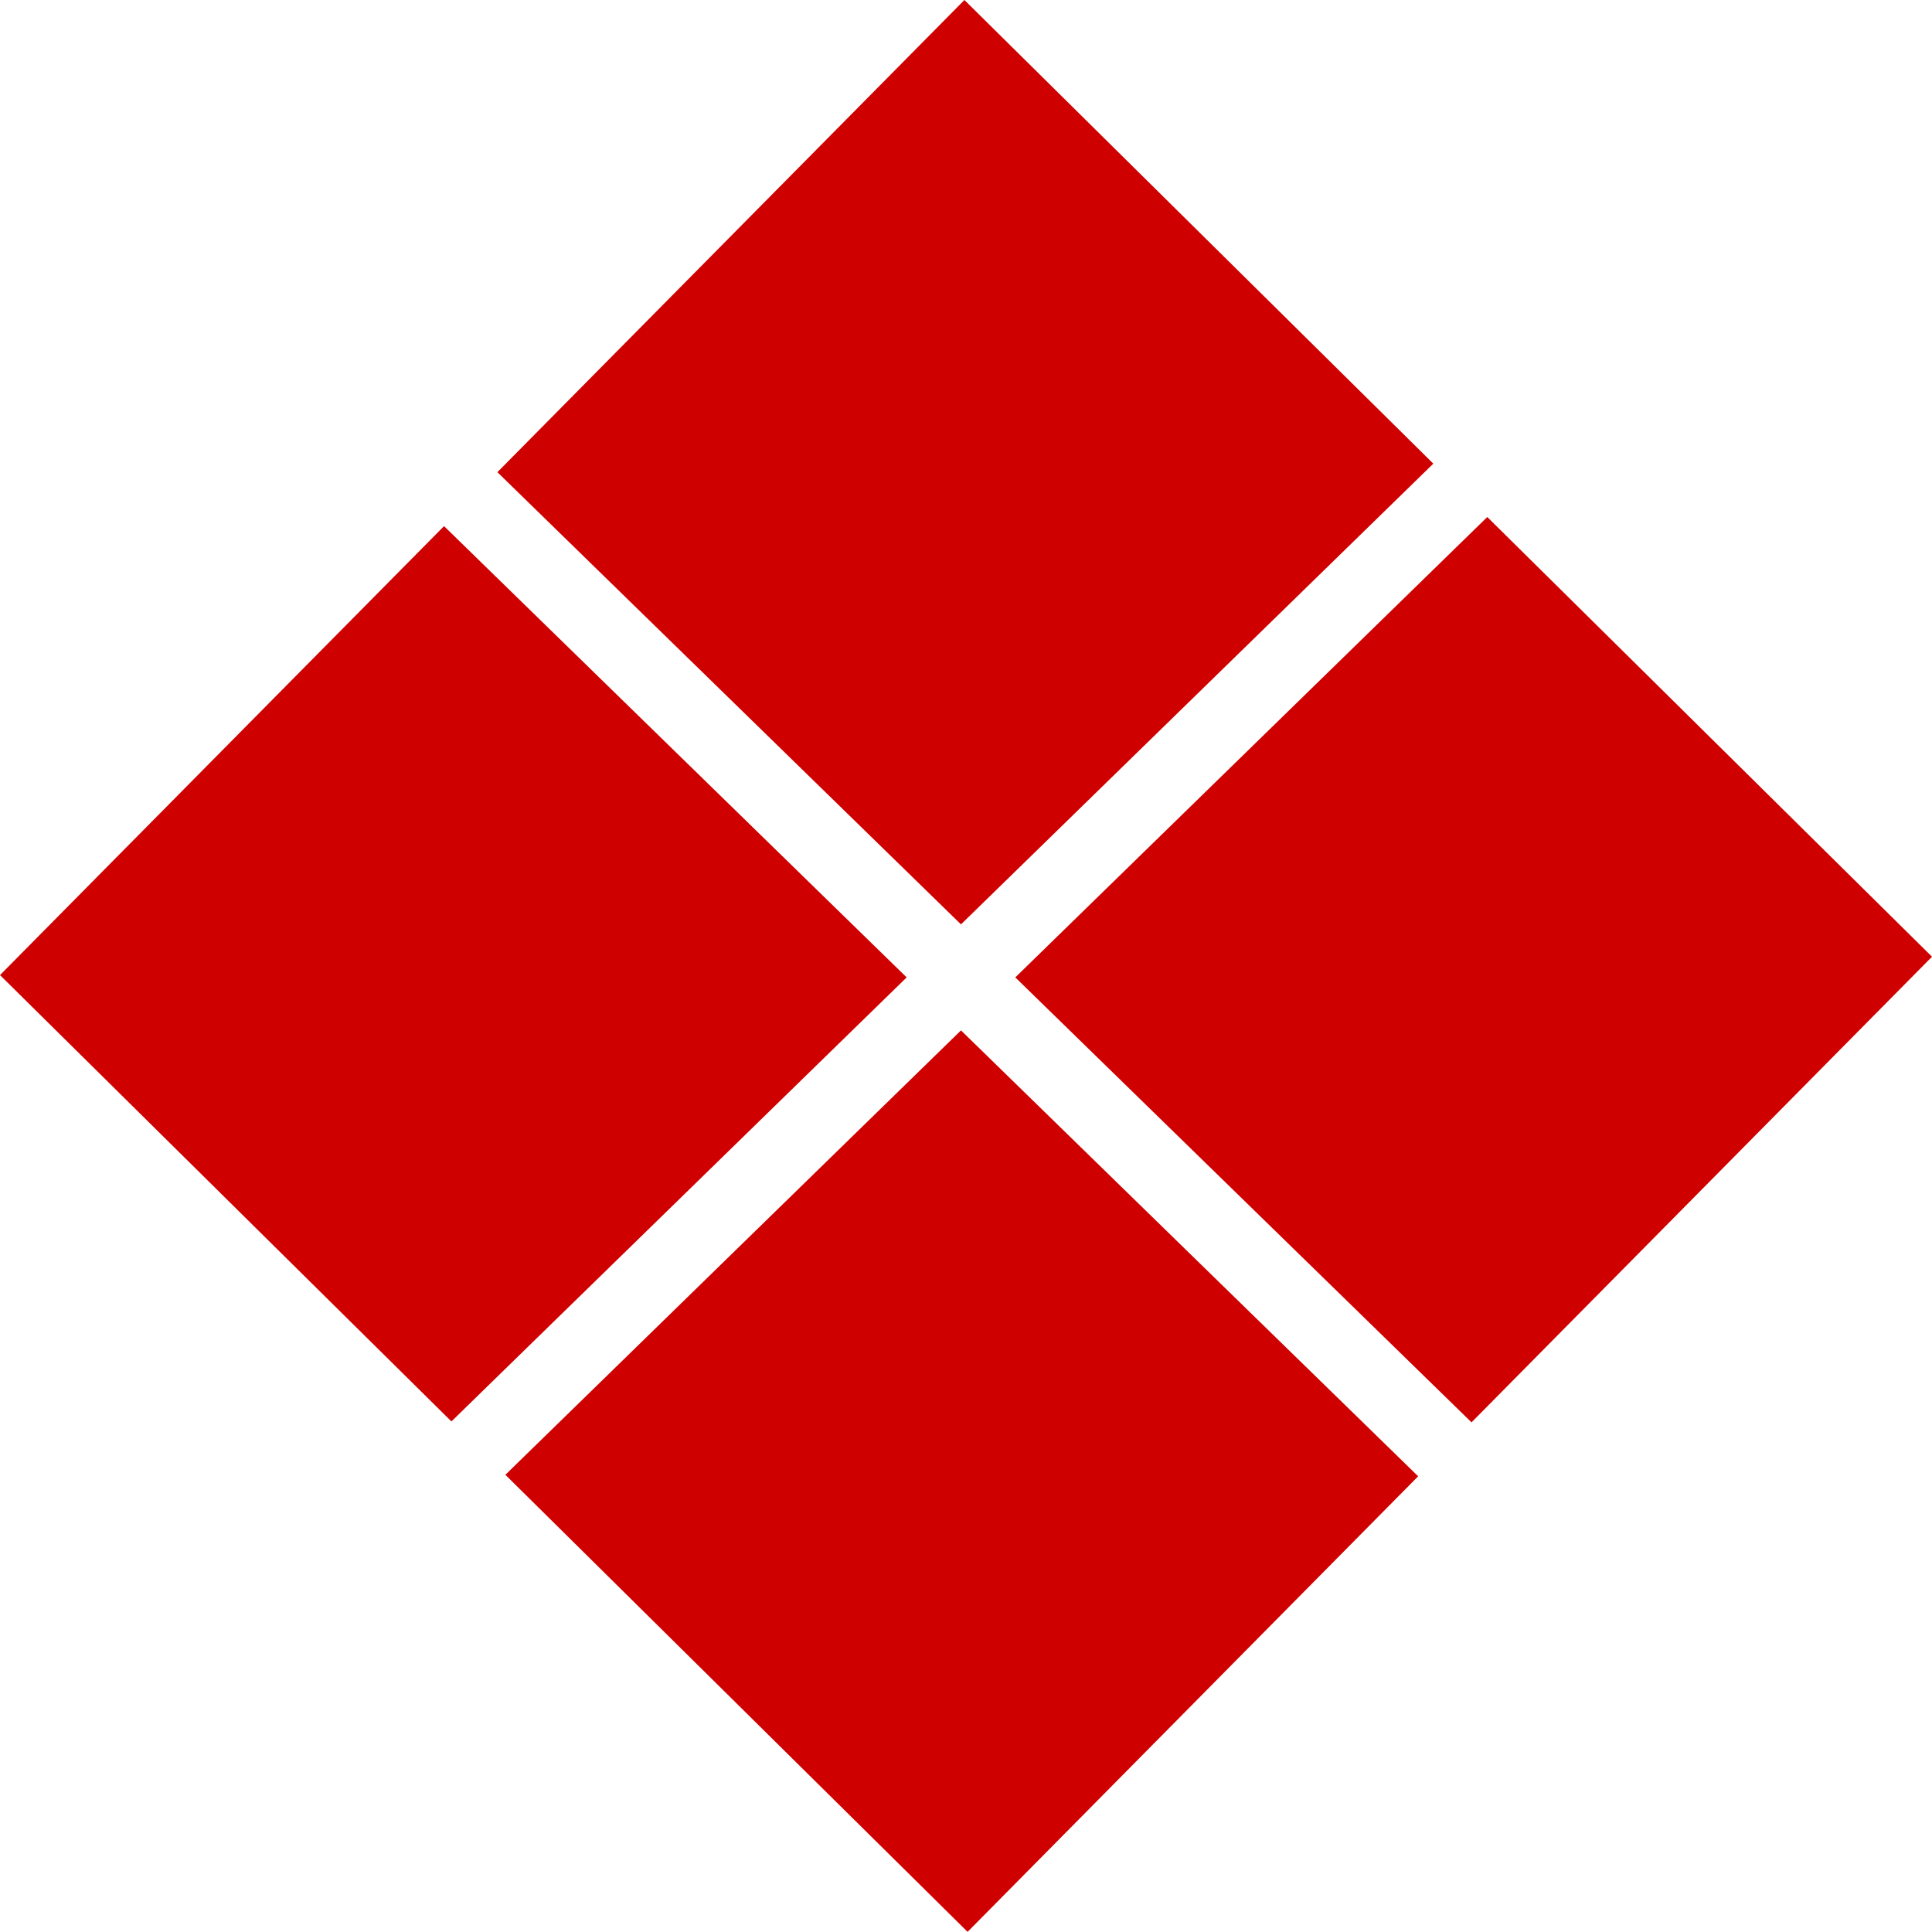
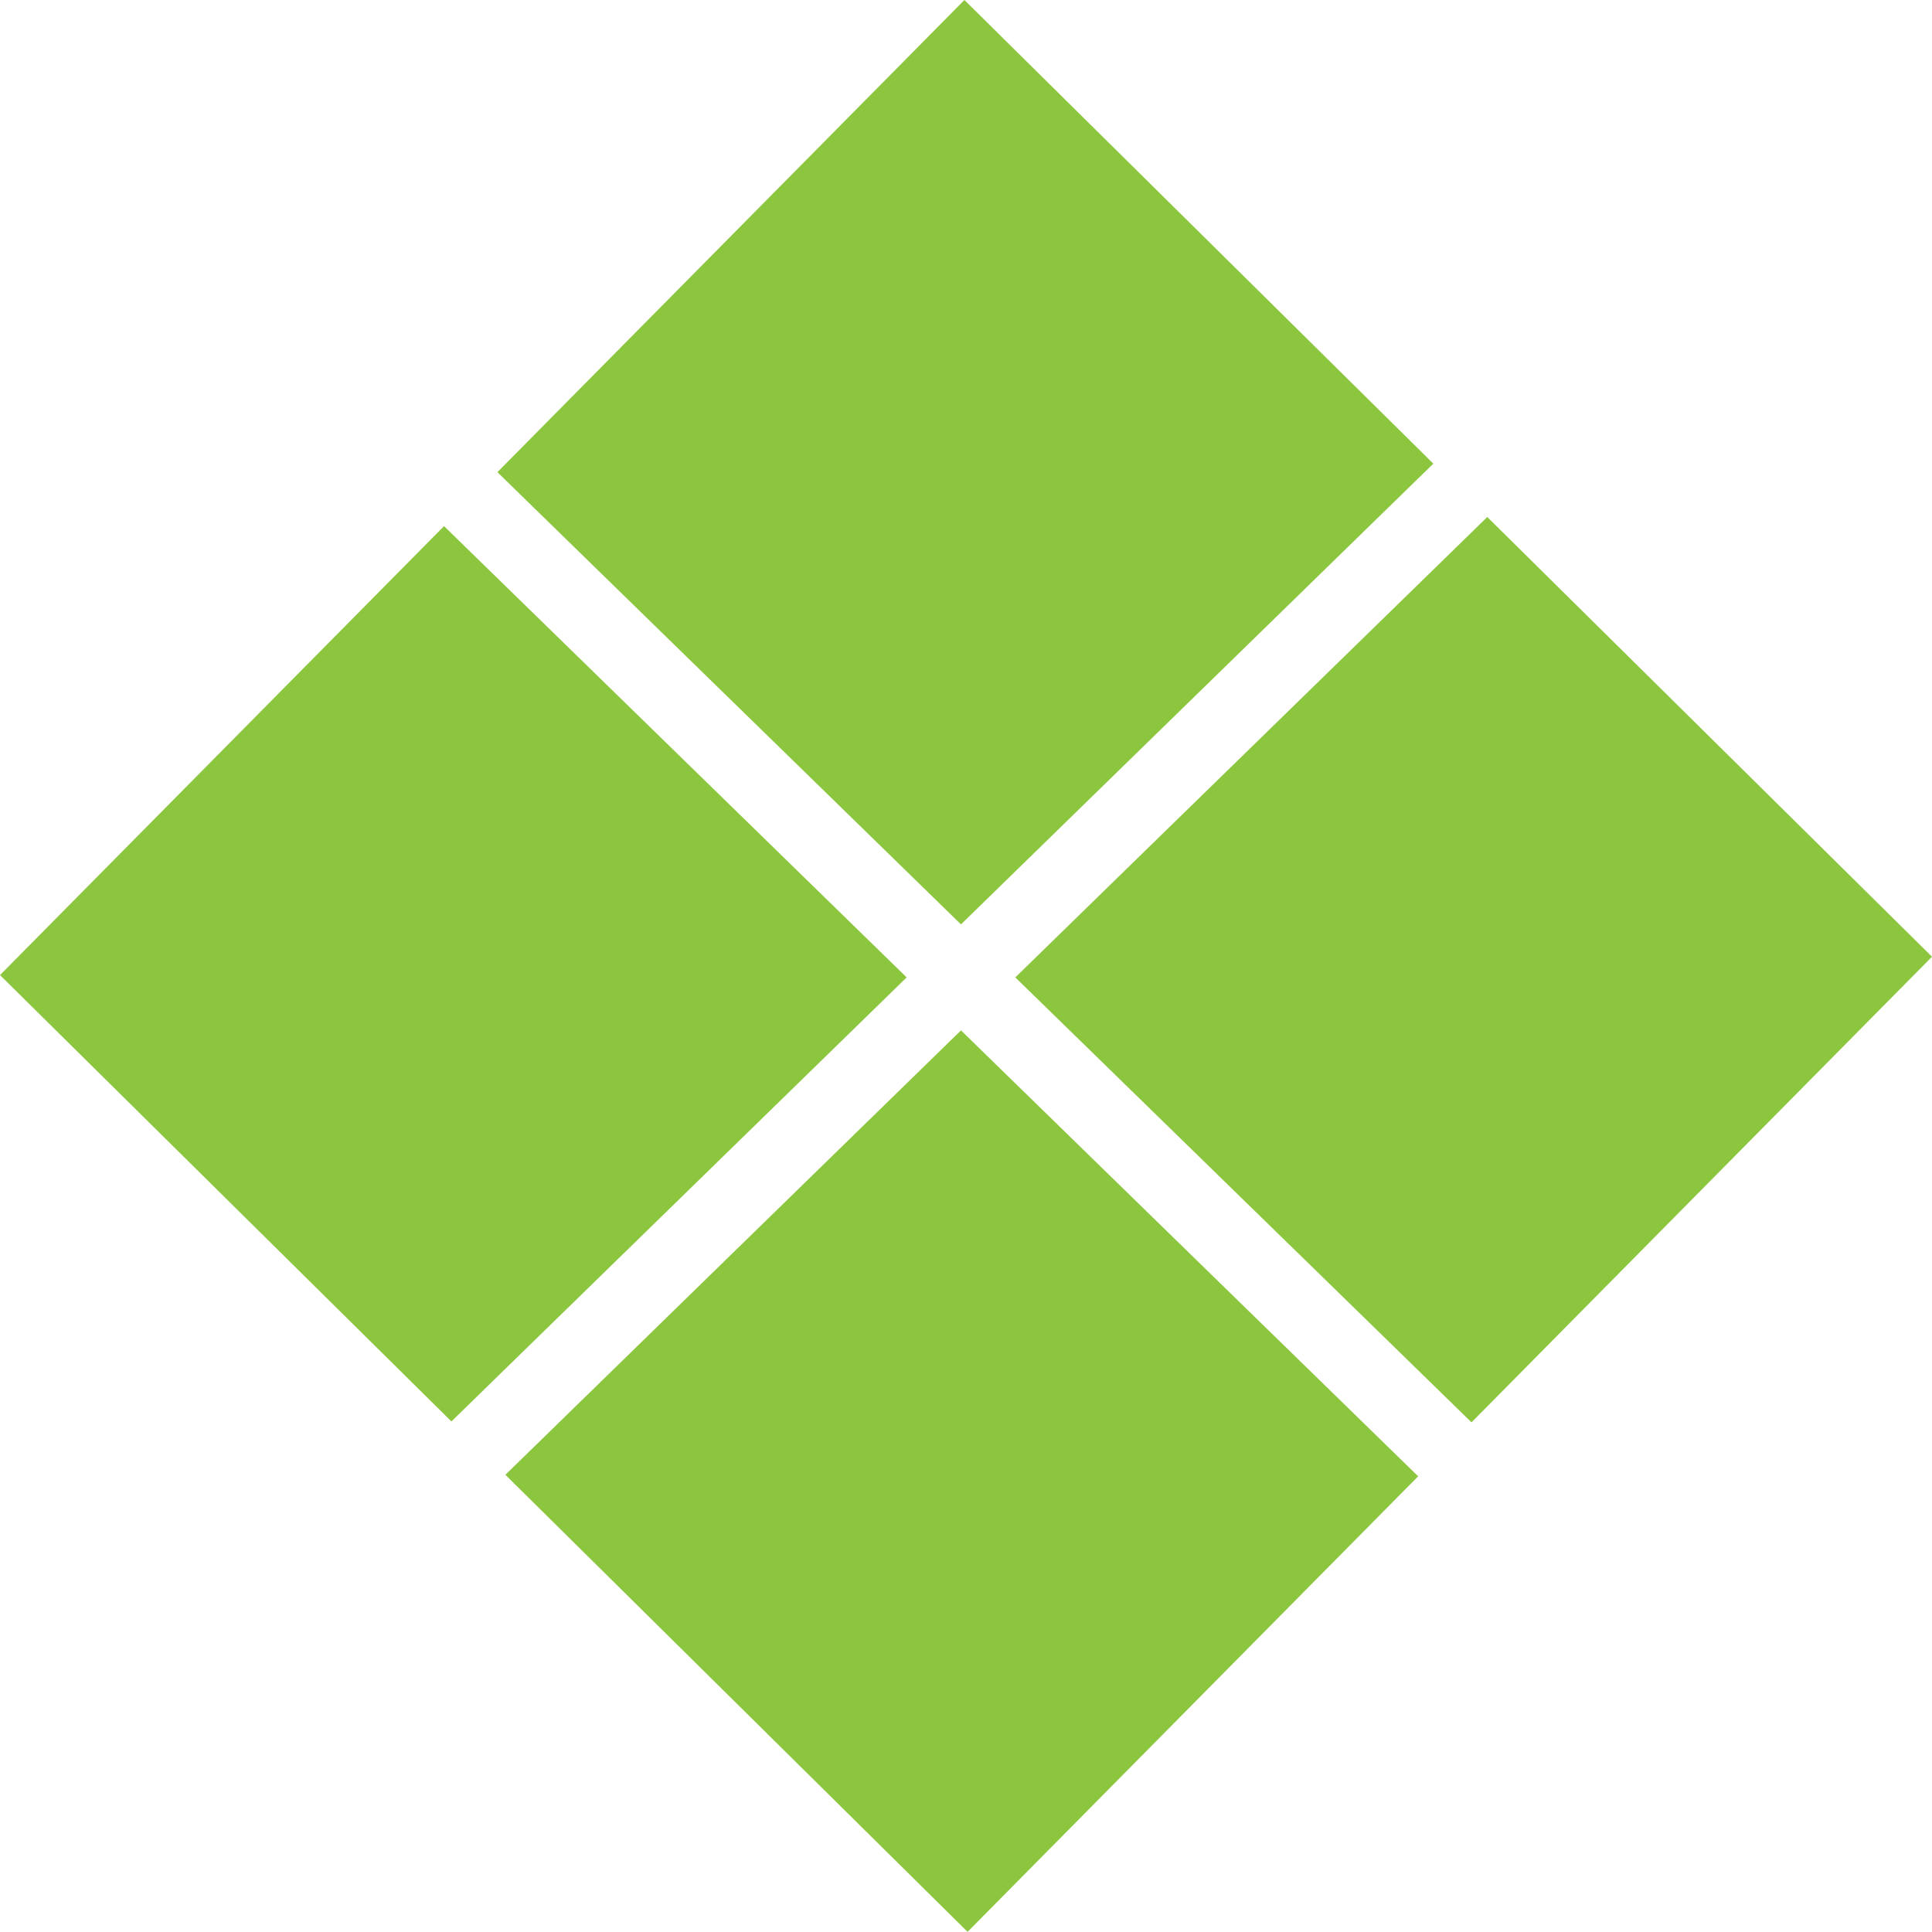
<svg xmlns="http://www.w3.org/2000/svg" version="1.1" id="svg1" width="127.283" height="127.273" viewBox="0 0 127.283 127.273">
  <defs id="defs1" />
  <g id="g1" transform="translate(-124.8357,165.218)">
-     <path id="path9" style="display:inline;fill:#ce0000" d="m 188.373,-165.218 -30.768,31.107 30.541,29.793 31.119,-30.354 z m 34.447,34.062 -31.094,30.33 30.055,29.314 30.338,-30.676 z m -68.73,0.6 -29.254,29.578 29.74,29.406 29.992,-29.254 z m 34.057,33.221 -30.016,29.279 30.451,30.111 29.684,-30.012 z" />
+     <path id="path9" style="display:inline;fill:#8CC63F" d="m 188.373,-165.218 -30.768,31.107 30.541,29.793 31.119,-30.354 z m 34.447,34.062 -31.094,30.33 30.055,29.314 30.338,-30.676 z m -68.73,0.6 -29.254,29.578 29.74,29.406 29.992,-29.254 z m 34.057,33.221 -30.016,29.279 30.451,30.111 29.684,-30.012 z" />
  </g>
</svg>
